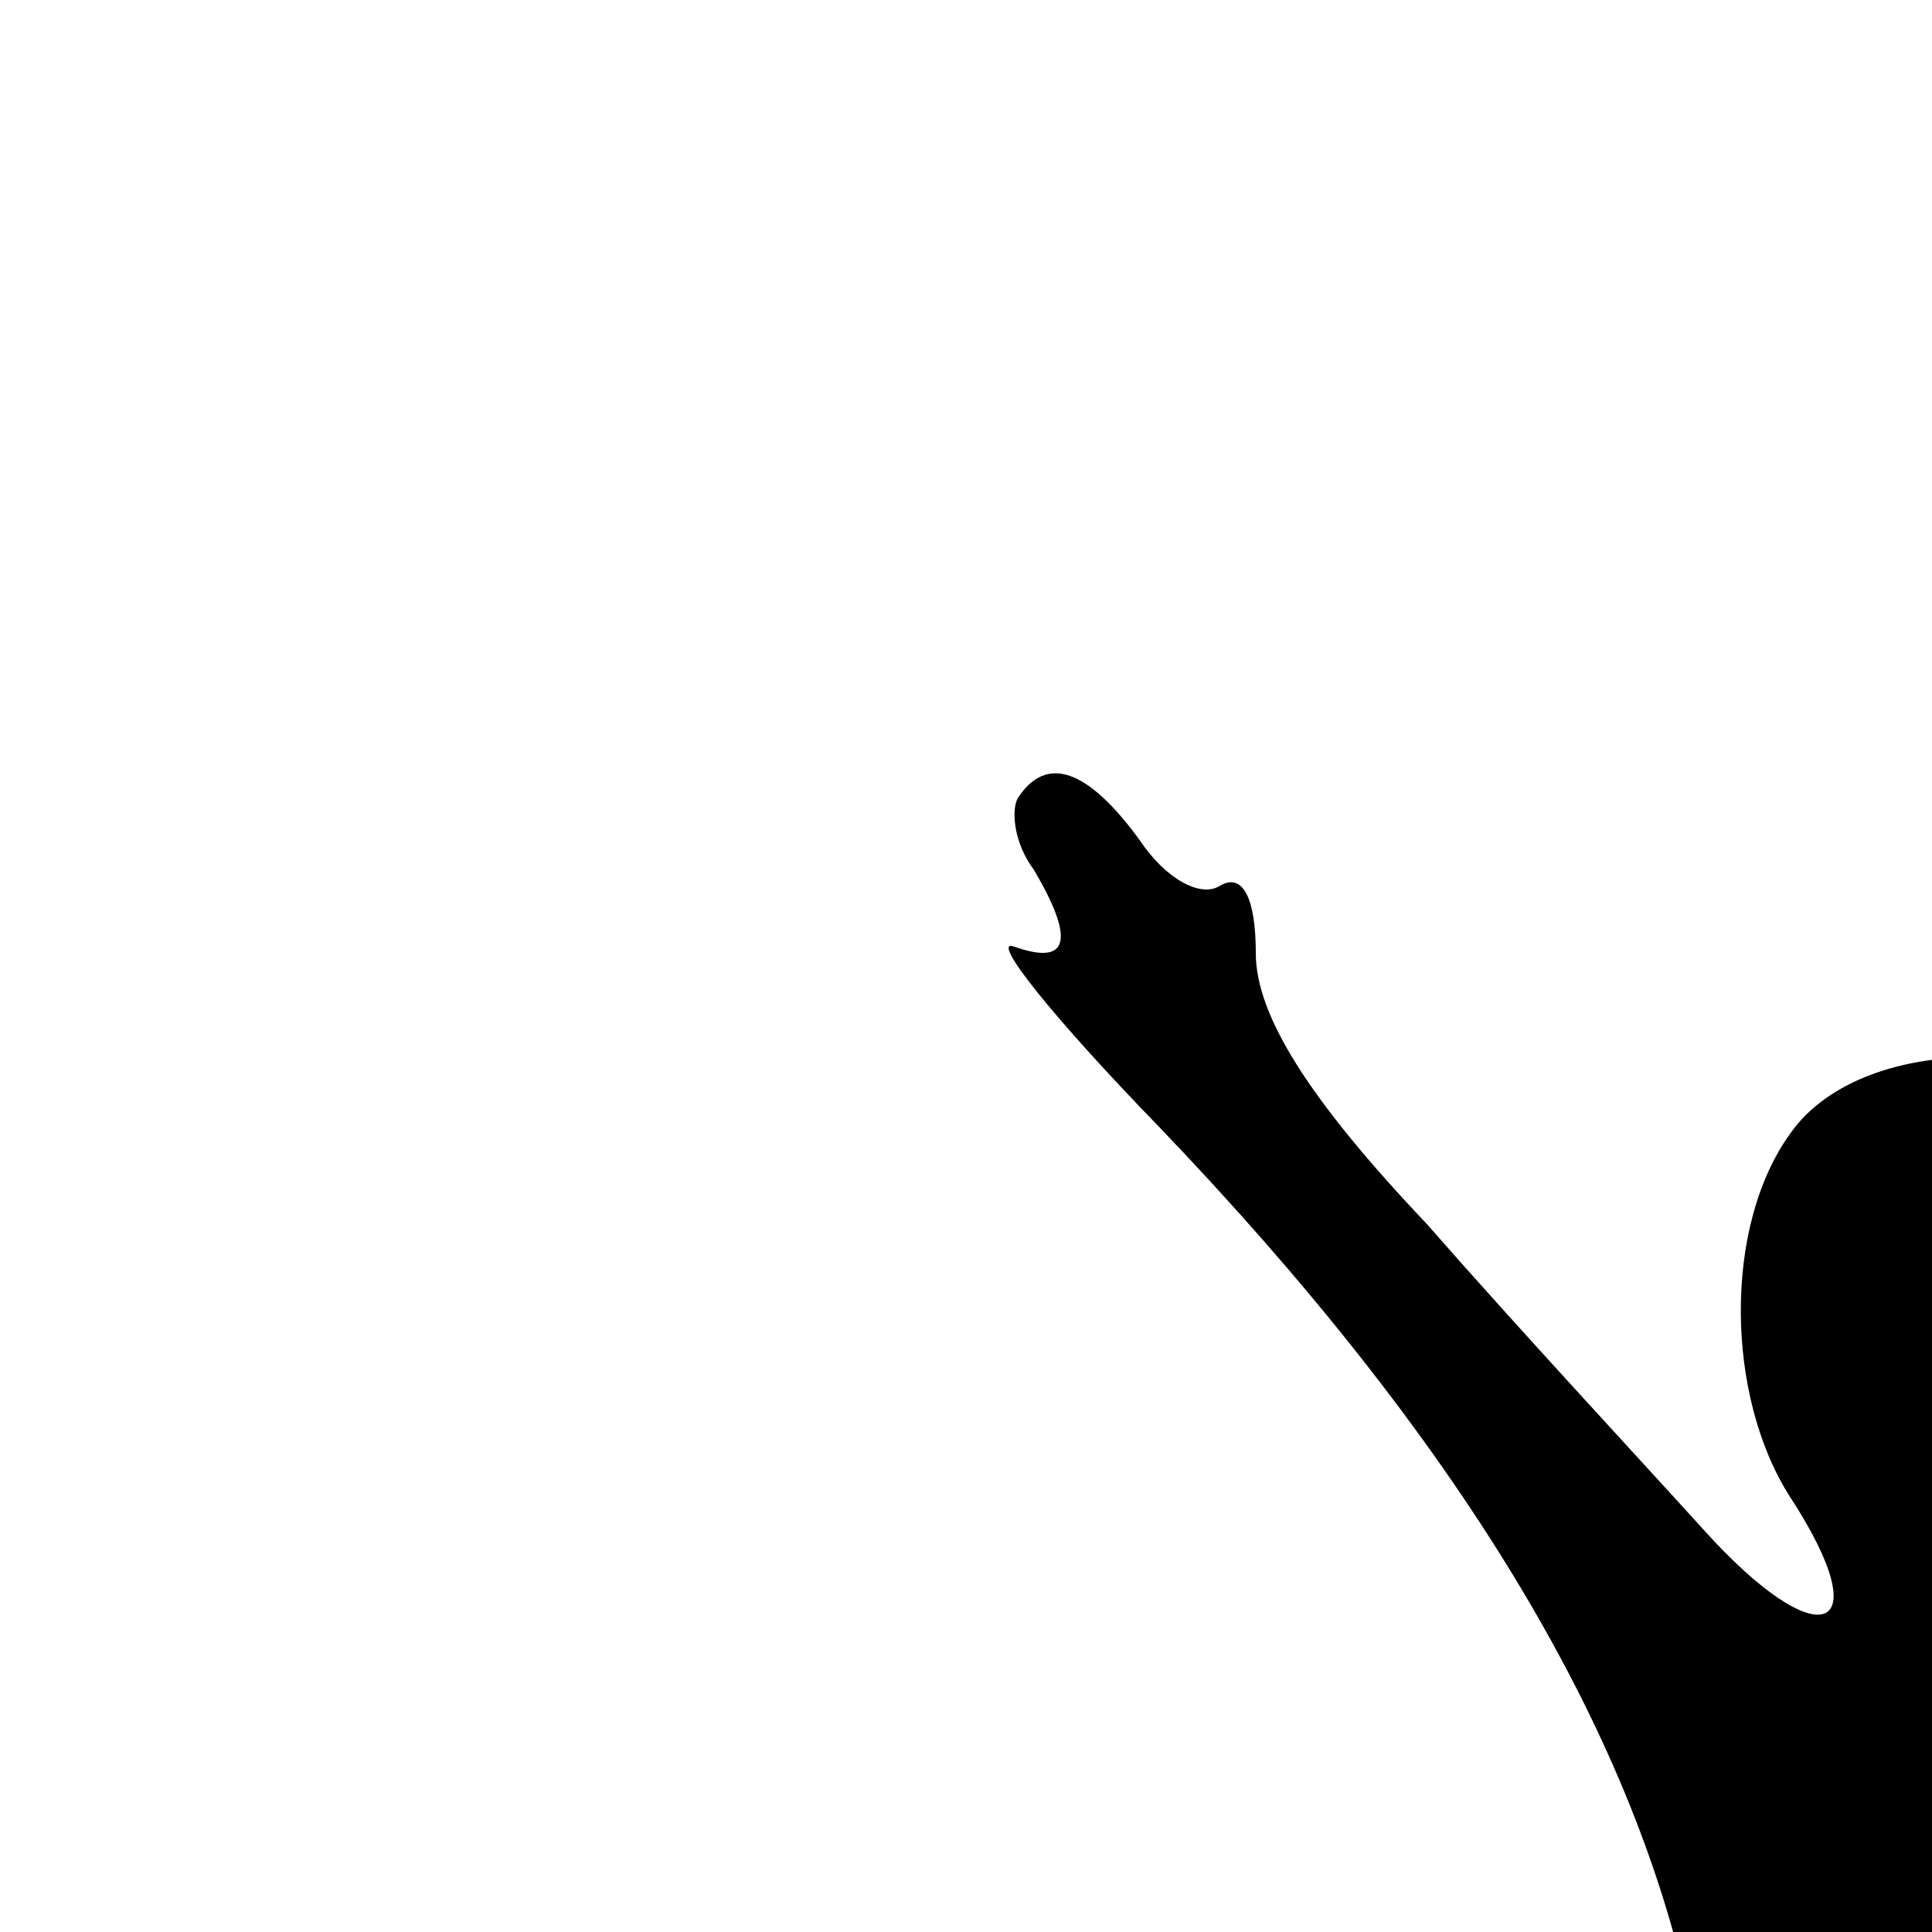
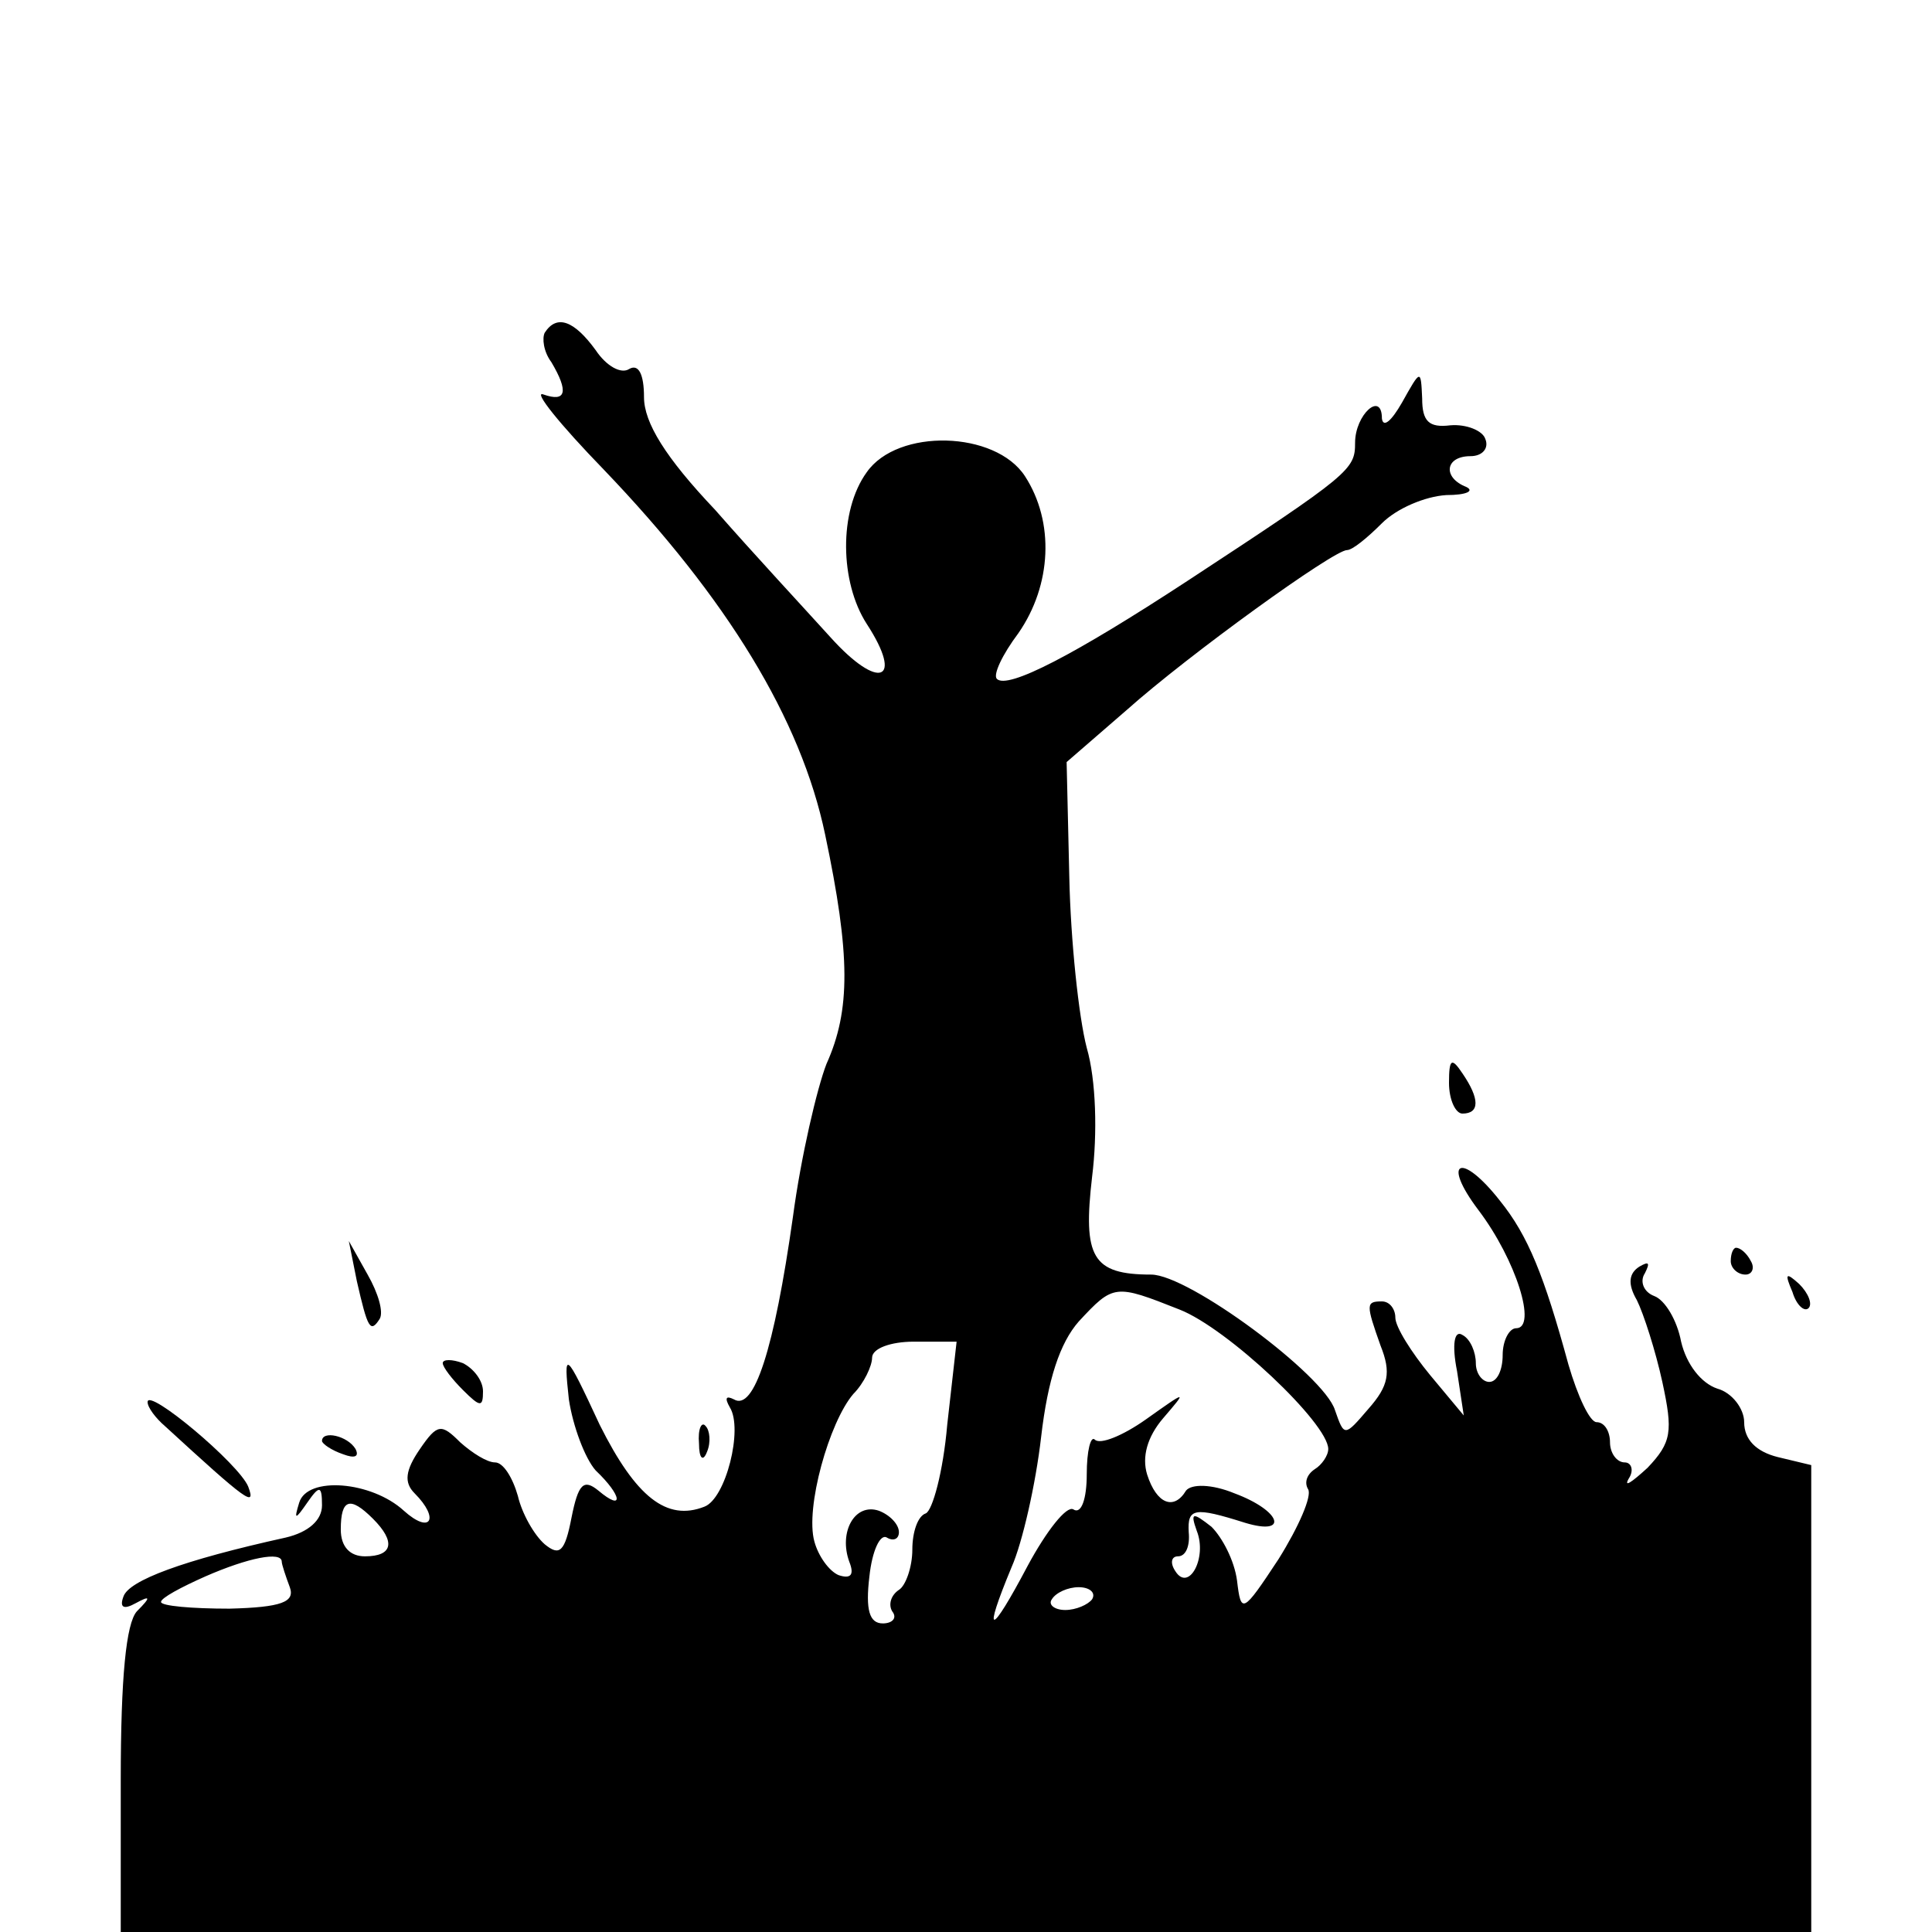
- <svg xmlns="http://www.w3.org/2000/svg" version="1.0" width="60pt" height="60pt" viewBox="0 0 60 60" preserveAspectRatio="xMidYMid meet">
+ <svg xmlns="http://www.w3.org/2000/svg" version="1.0" width="60pt" height="60pt" viewBox="0 0 126 144" preserveAspectRatio="xMidYMid meet">
  <g transform="translate(0,144) scale(0.1,-0.1)" fill="#000000" stroke="none">
    <path d="M316 1192 c-2 -4 -1 -14 5 -22 13 -22 11 -30 -6 -24 -8 3 12 -22 45 -56 92 -96 147 -186 165 -272 19 -90 19 -131 1 -171 -7 -18 -19 -69 -25 -114 -14 -99 -29 -145 -44 -136 -6 3 -7 1 -3 -6 10 -16 -3 -68 -19 -74 -28 -11 -51 7 -78 61 -26 56 -27 56 -23 19 3 -20 12 -44 20 -53 20 -19 21 -31 2 -15 -11 9 -15 5 -20 -20 -5 -26 -9 -29 -20 -20 -8 7 -17 23 -20 36 -4 14 -11 25 -17 25 -6 0 -17 7 -26 15 -14 14 -17 14 -30 -5 -11 -16 -12 -25 -4 -33 19 -19 12 -31 -8 -13 -24 22 -72 26 -78 6 -4 -13 -3 -13 6 0 9 13 11 13 11 -2 0 -11 -10 -20 -27 -24 -77 -17 -117 -32 -121 -44 -3 -8 0 -10 9 -5 11 6 12 5 1 -6 -8 -9 -12 -49 -12 -126 l0 -113 630 0 630 0 0 174 0 174 -25 6 c-16 4 -25 13 -25 26 0 10 -9 22 -20 25 -12 4 -23 18 -27 35 -3 16 -12 31 -20 34 -8 3 -11 11 -7 17 4 8 3 9 -4 5 -8 -5 -9 -13 -2 -25 5 -10 14 -38 19 -61 8 -37 7 -45 -11 -64 -12 -11 -18 -15 -14 -8 4 6 2 12 -3 12 -6 0 -11 7 -11 15 0 8 -4 15 -10 15 -5 0 -14 19 -21 43 -18 66 -30 96 -51 122 -29 37 -44 30 -16 -7 28 -37 44 -88 28 -88 -5 0 -10 -9 -10 -20 0 -11 -4 -20 -10 -20 -5 0 -10 6 -10 14 0 8 -4 18 -10 21 -6 4 -8 -7 -4 -27 l5 -33 -25 30 c-14 17 -26 36 -26 43 0 6 -4 12 -10 12 -12 0 -12 -2 -1 -33 8 -20 6 -30 -9 -47 -18 -21 -18 -21 -25 -1 -8 26 -109 101 -137 101 -44 0 -51 13 -44 73 4 32 3 72 -4 96 -6 23 -12 80 -13 127 l-2 86 45 39 c46 41 154 119 164 119 4 0 15 9 26 20 11 11 32 20 48 21 15 0 21 3 15 6 -18 7 -16 23 3 23 9 0 14 6 11 13 -2 6 -14 11 -26 10 -16 -2 -21 3 -21 20 -1 22 -1 22 -15 -3 -8 -14 -14 -19 -15 -12 0 21 -20 3 -20 -18 0 -20 -3 -23 -125 -103 -84 -55 -134 -81 -142 -73 -3 3 4 18 16 34 25 36 27 83 5 117 -22 34 -95 36 -118 3 -21 -29 -20 -82 0 -113 28 -43 9 -50 -27 -10 -19 21 -58 63 -86 95 -37 39 -53 65 -53 84 0 17 -4 25 -11 21 -6 -4 -17 2 -25 14 -16 22 -29 27 -38 13z m473 -728 c36 -14 111 -85 111 -104 0 -5 -5 -12 -10 -15 -6 -4 -8 -10 -5 -15 3 -5 -7 -28 -22 -52 -27 -41 -28 -41 -31 -16 -2 15 -11 32 -19 40 -14 11 -16 11 -11 -3 8 -20 -6 -46 -16 -30 -4 6 -3 11 2 11 6 0 9 8 8 18 -1 18 4 19 42 7 33 -10 27 9 -8 22 -17 7 -32 7 -36 2 -9 -15 -22 -10 -29 12 -4 13 0 28 12 42 18 21 18 21 -13 -1 -17 -12 -34 -19 -38 -15 -3 3 -6 -8 -6 -26 0 -18 -4 -30 -10 -26 -5 3 -20 -16 -34 -42 -28 -53 -34 -54 -12 -1 8 18 18 62 22 97 5 43 14 70 28 86 26 28 27 28 75 9z m-173 -86 c-3 -35 -11 -64 -16 -66 -6 -2 -10 -14 -10 -27 0 -13 -5 -27 -10 -30 -6 -4 -8 -11 -5 -16 4 -5 0 -9 -7 -9 -10 0 -13 10 -10 35 2 19 8 32 13 29 5 -3 9 -1 9 4 0 6 -7 13 -15 16 -18 6 -30 -16 -22 -38 4 -10 1 -13 -8 -10 -7 3 -15 14 -18 25 -7 25 11 89 29 110 8 8 14 21 14 27 0 7 14 12 31 12 l32 0 -7 -62z m-428 -70 c17 -17 15 -28 -6 -28 -11 0 -18 7 -18 20 0 23 7 25 24 8z m-68 -32 c0 -2 3 -11 6 -19 4 -11 -6 -15 -45 -16 -28 0 -51 2 -51 5 0 3 15 11 33 19 32 14 57 19 57 11z m604 -28 c-3 -4 -12 -8 -20 -8 -8 0 -13 4 -10 8 3 5 12 9 20 9 8 0 13 -4 10 -9z" />
    <path d="M990 633 c0 -13 5 -23 10 -23 13 0 13 11 0 30 -8 12 -10 11 -10 -7z" />
    <path d="M176 485 c8 -35 10 -39 17 -28 3 5 -1 19 -9 33 l-14 25 6 -30z" />
    <path d="M1200 500 c0 -5 5 -10 11 -10 5 0 7 5 4 10 -3 6 -8 10 -11 10 -2 0 -4 -4 -4 -10z" />
    <path d="M1246 477 c3 -10 9 -15 12 -12 3 3 0 11 -7 18 -10 9 -11 8 -5 -6z" />
    <path d="M240 424 c0 -3 7 -12 15 -20 13 -13 15 -13 15 -1 0 8 -7 17 -15 21 -8 3 -15 3 -15 0z" />
    <path d="M20 395 c0 -4 6 -12 13 -18 61 -56 68 -61 62 -45 -7 17 -75 74 -75 63z" />
    <path d="M431 364 c0 -11 3 -14 6 -6 3 7 2 16 -1 19 -3 4 -6 -2 -5 -13z" />
    <path d="M150 366 c0 -2 7 -7 16 -10 8 -3 12 -2 9 4 -6 10 -25 14 -25 6z" />
  </g>
</svg>
